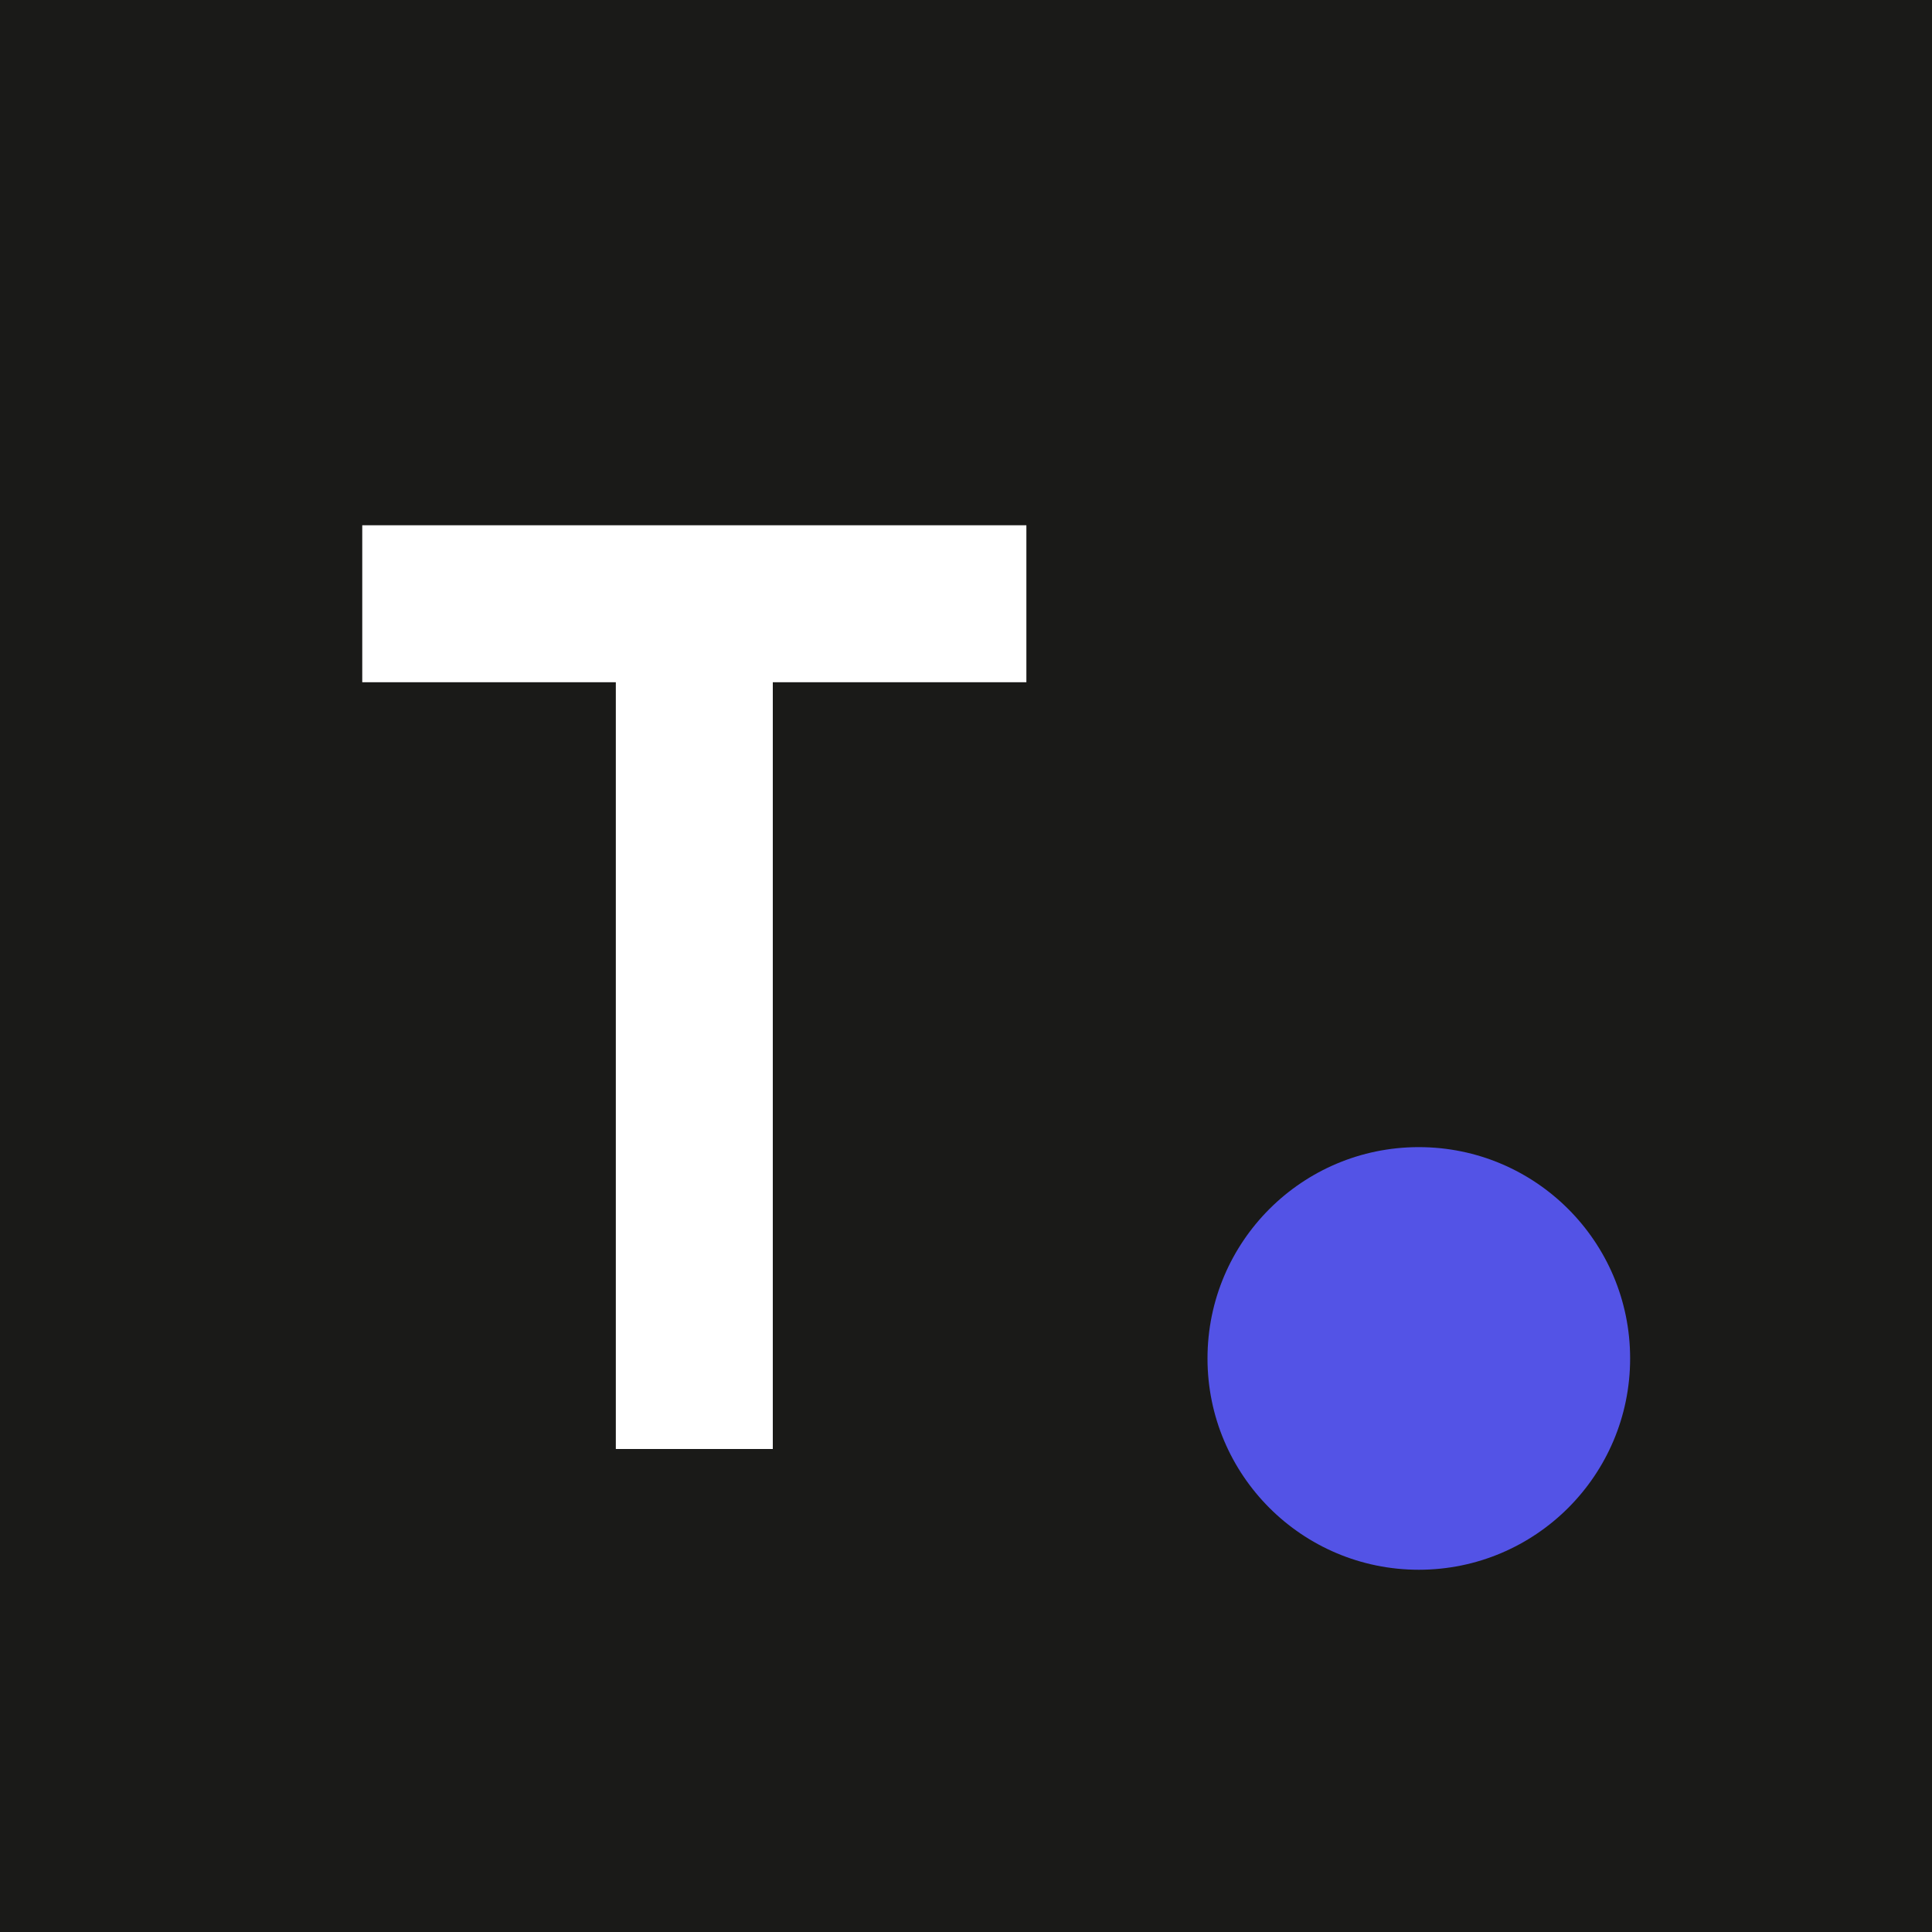
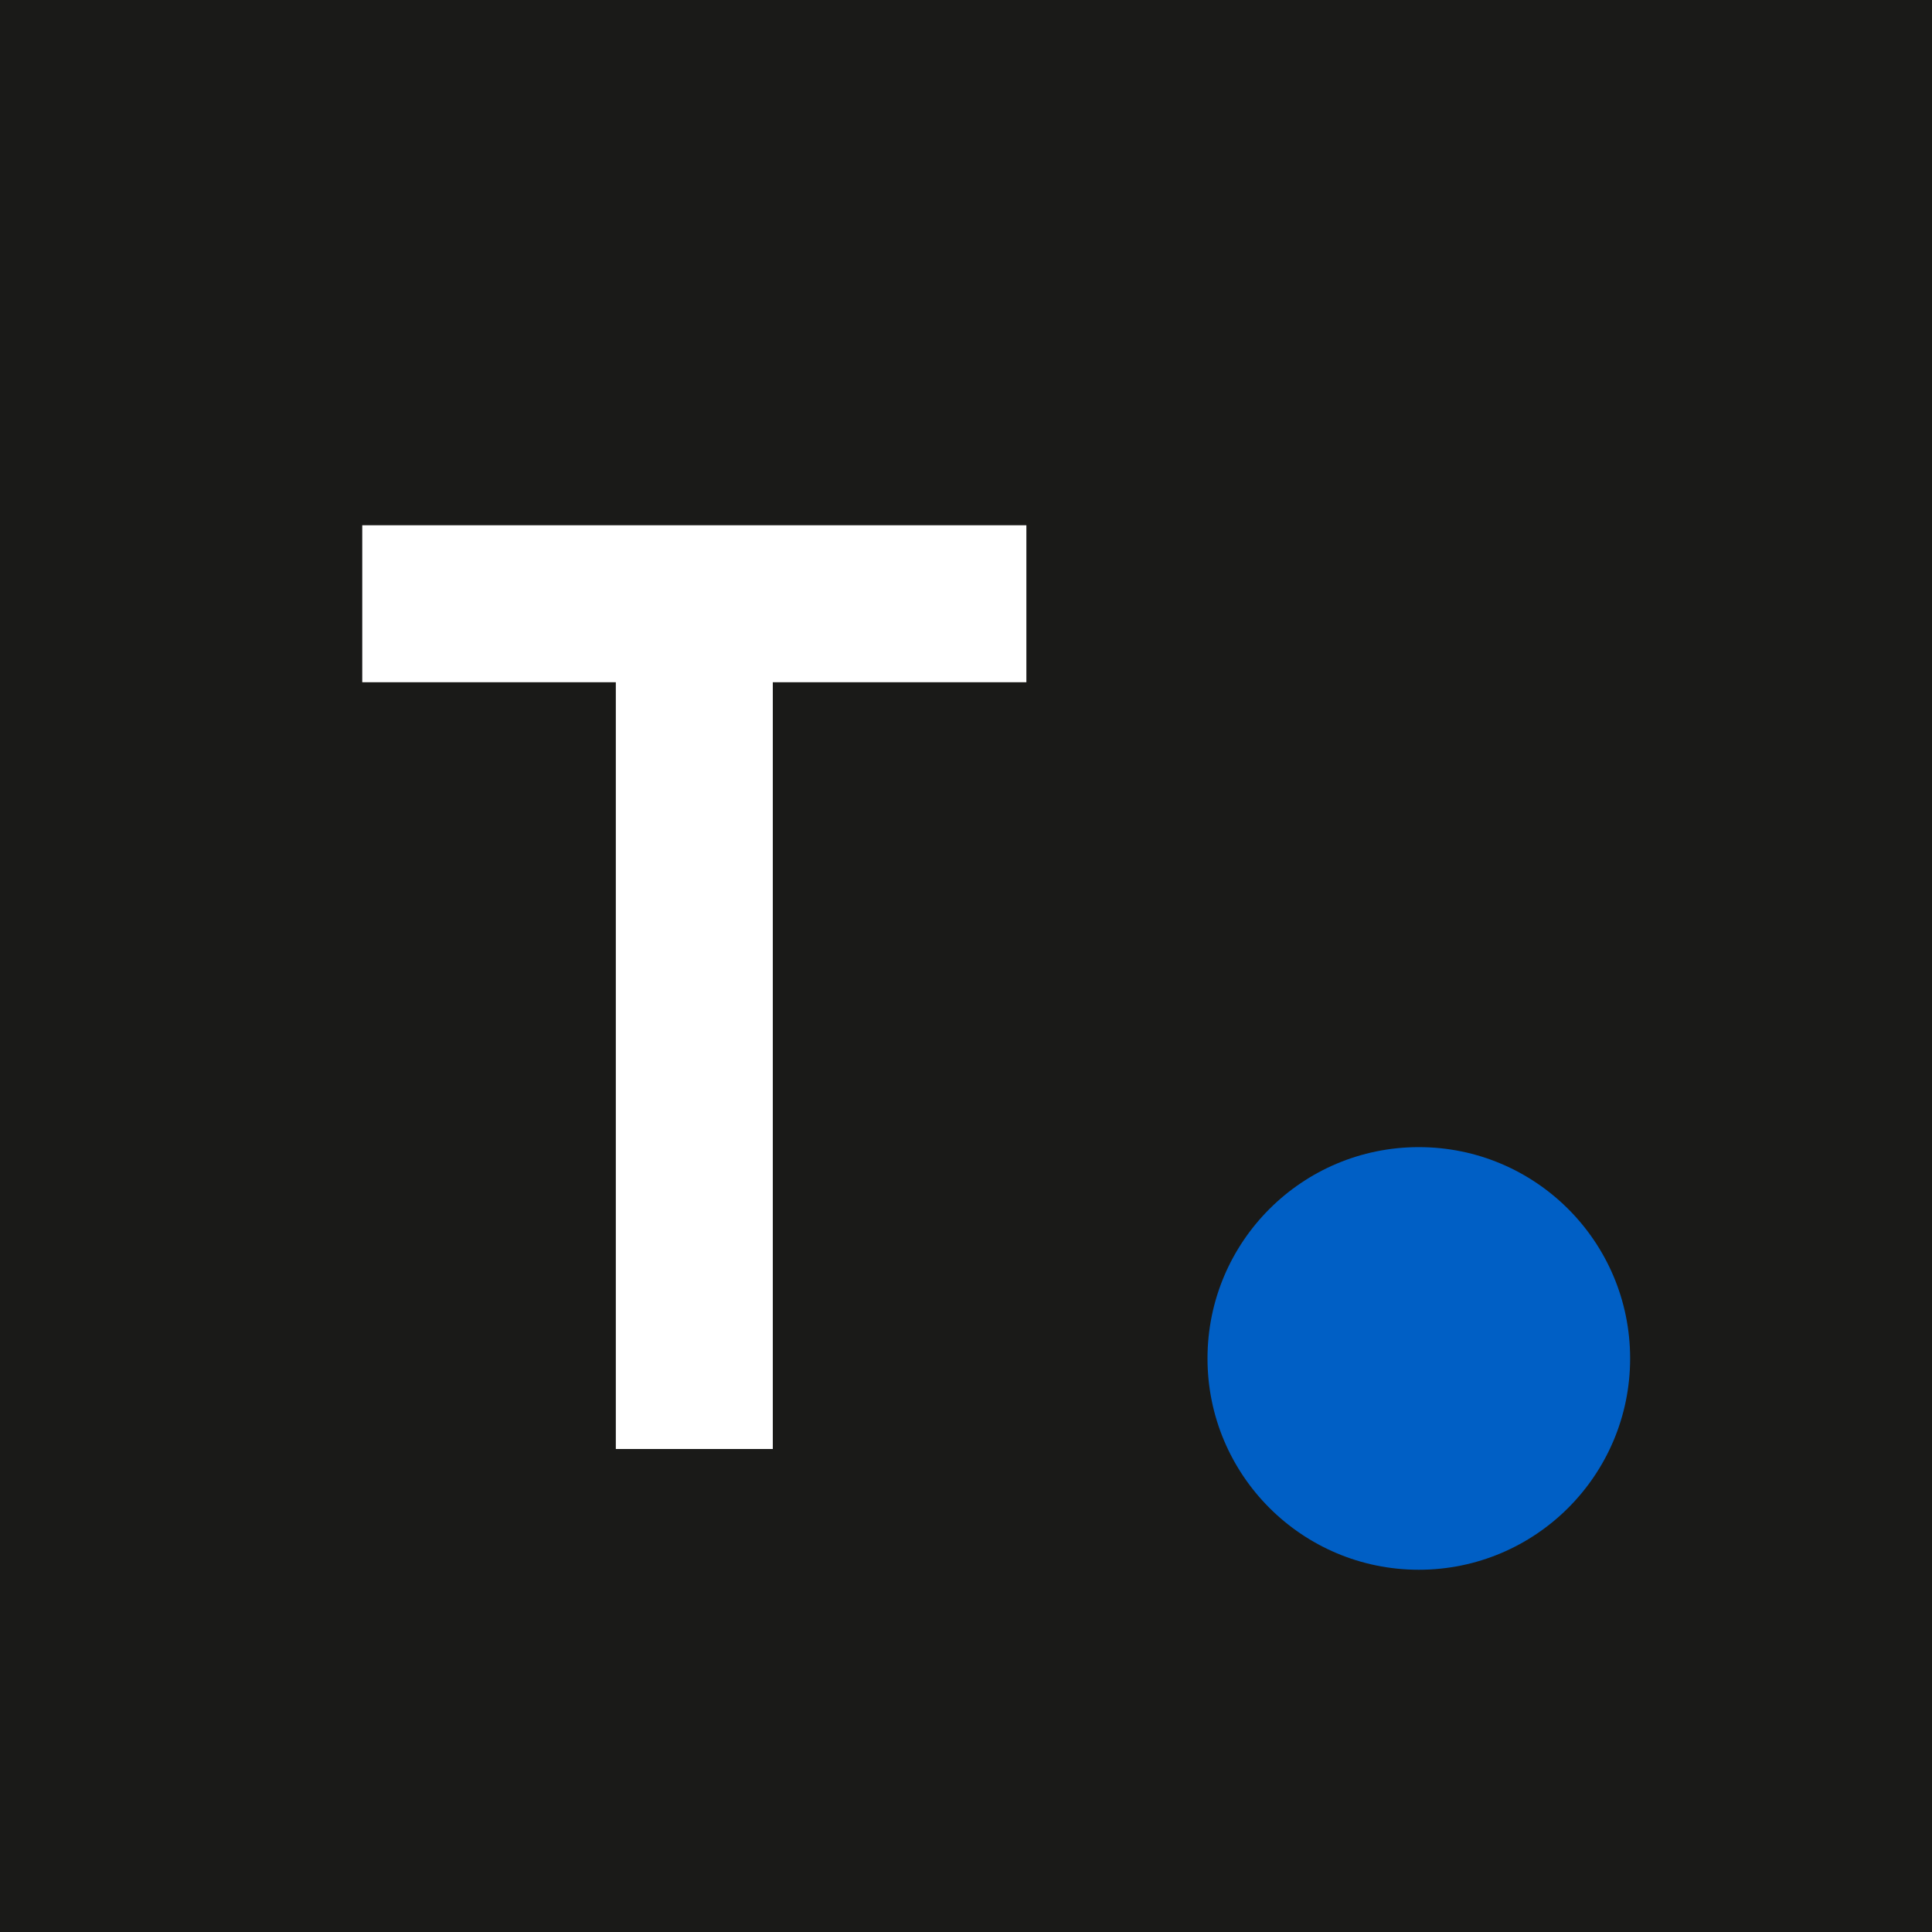
<svg xmlns="http://www.w3.org/2000/svg" viewBox="0 0 32 32" role="img" aria-label="Tyler Young">
  <rect width="32" height="32" fill="#1a1a18" />
  <path d="M6 10h11M11.5 10v14" stroke="#ffffff" stroke-width="2.6" fill="none" />
-   <circle cx="23.5" cy="22.5" r="3.5" fill="#5353E6" />
+   <circle cx="23.5" cy="22.5" r="3.5" fill="#005FC5" />
</svg>
